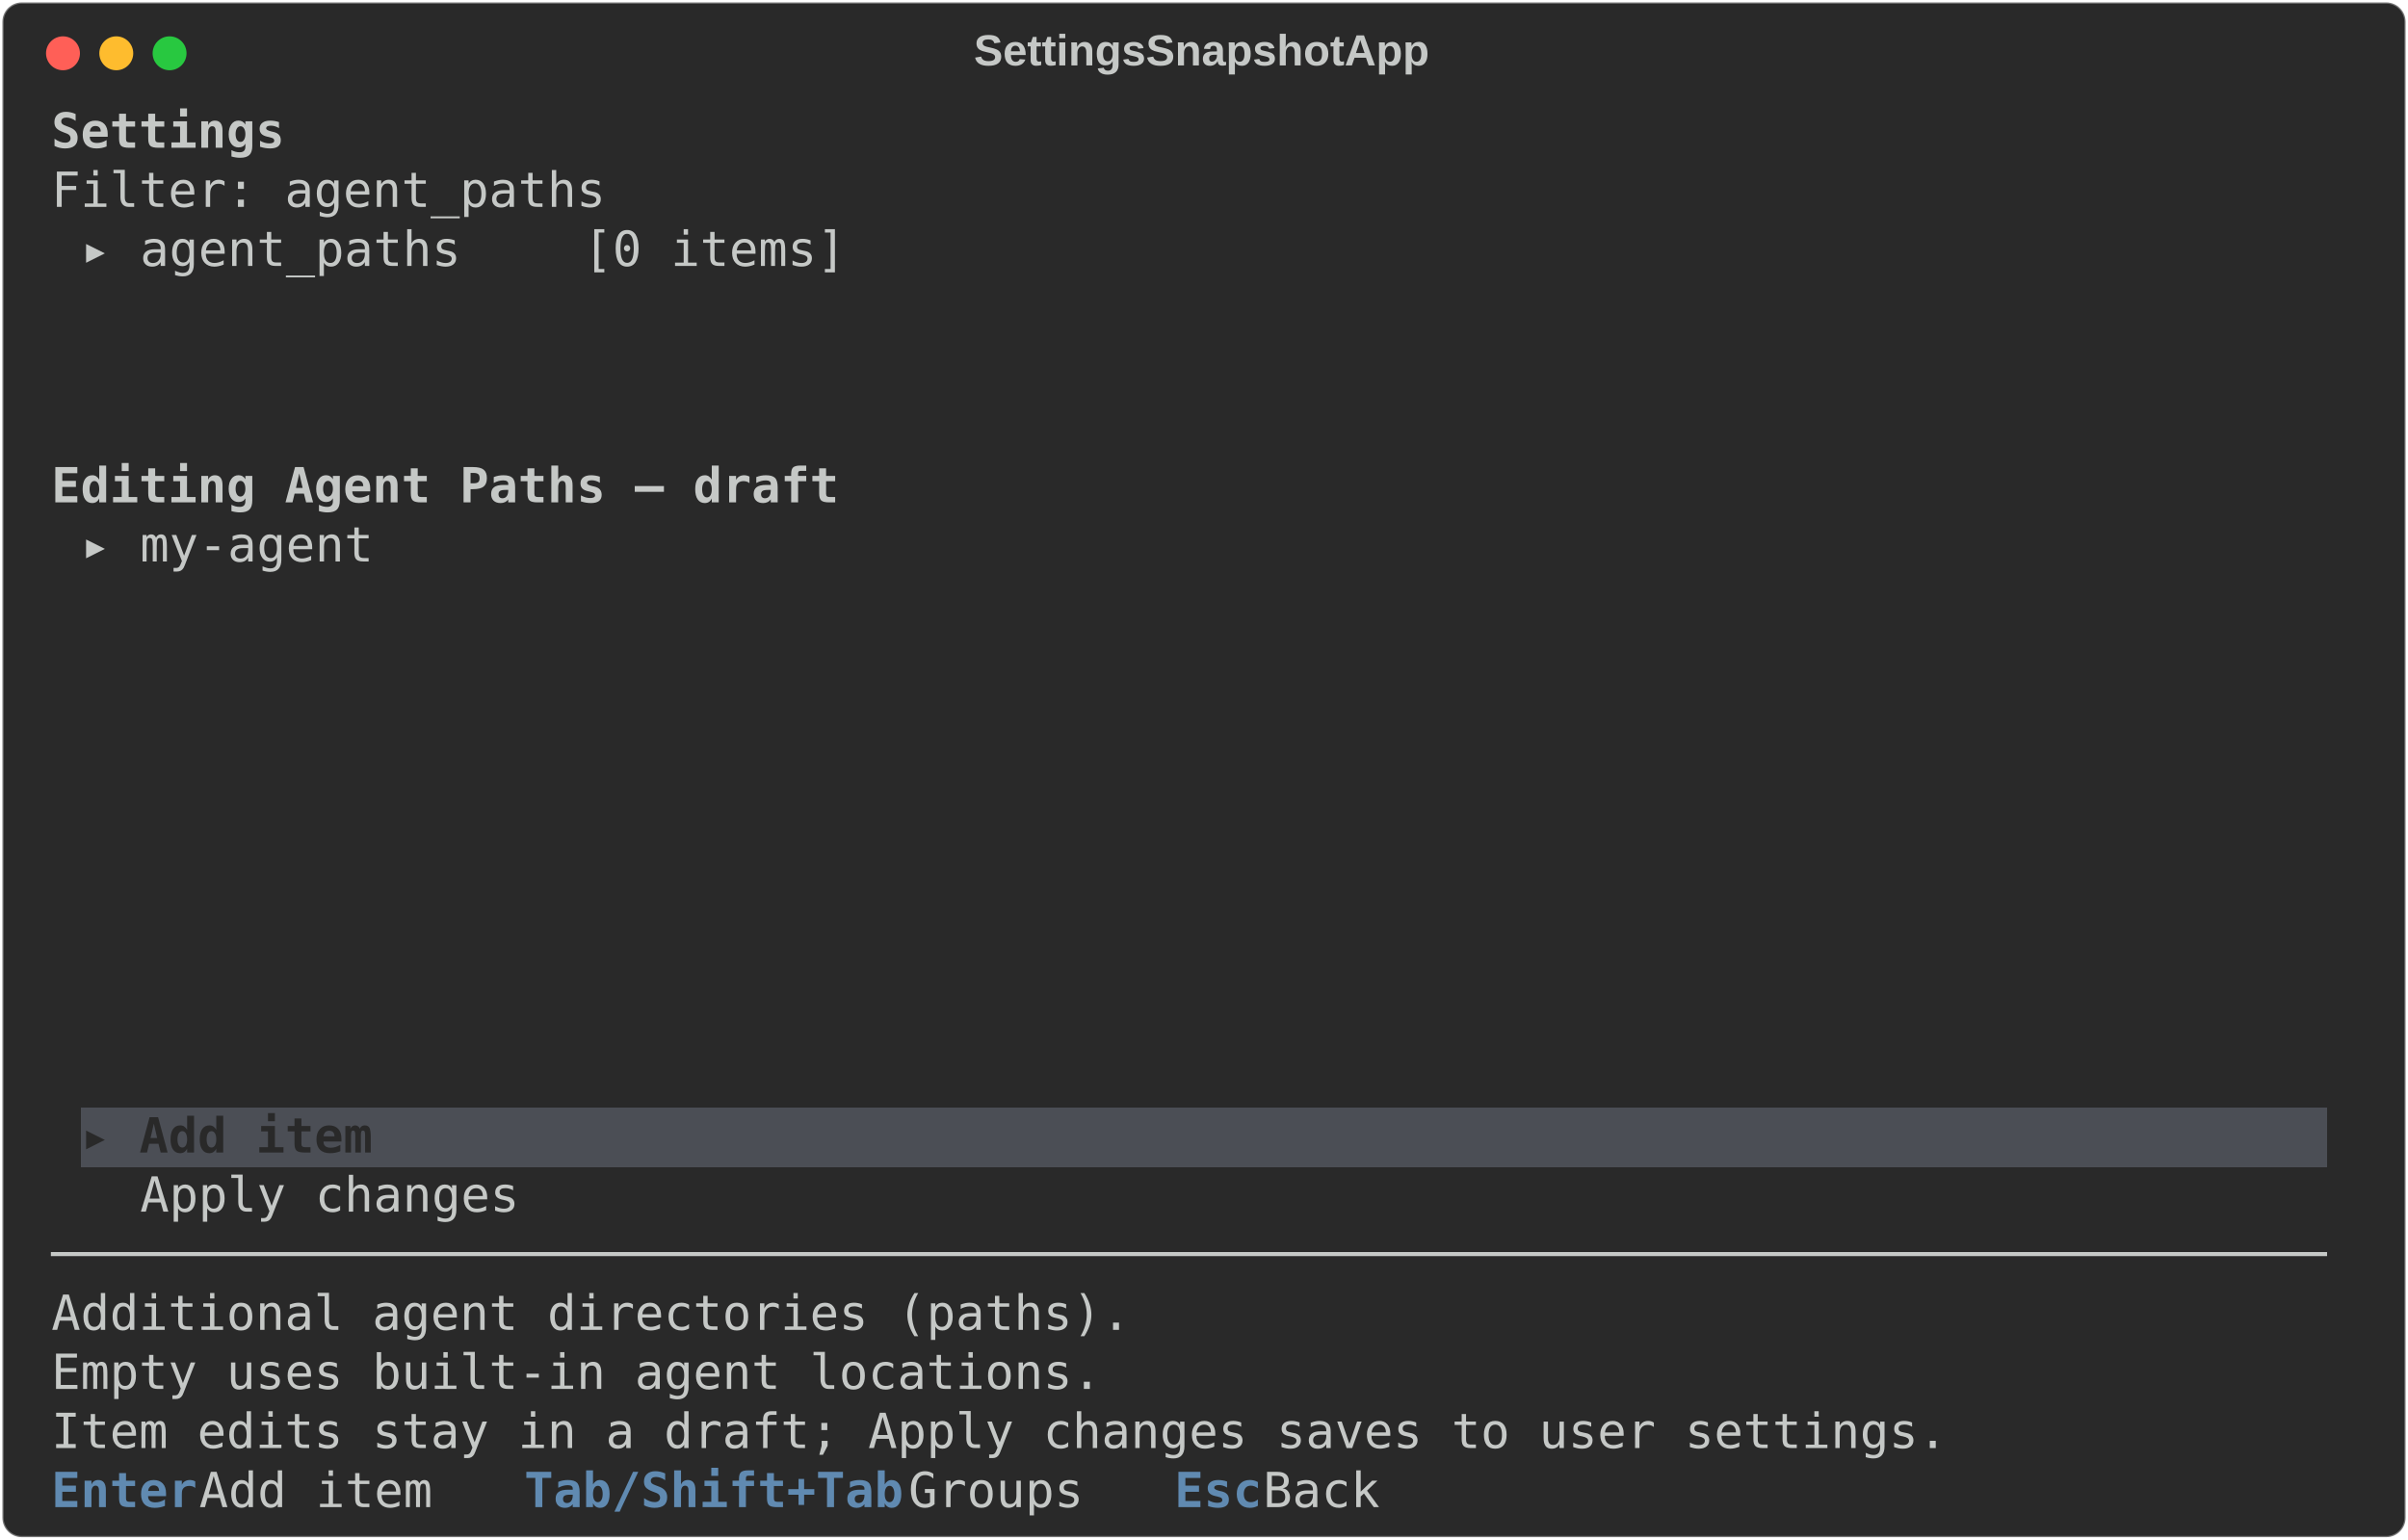
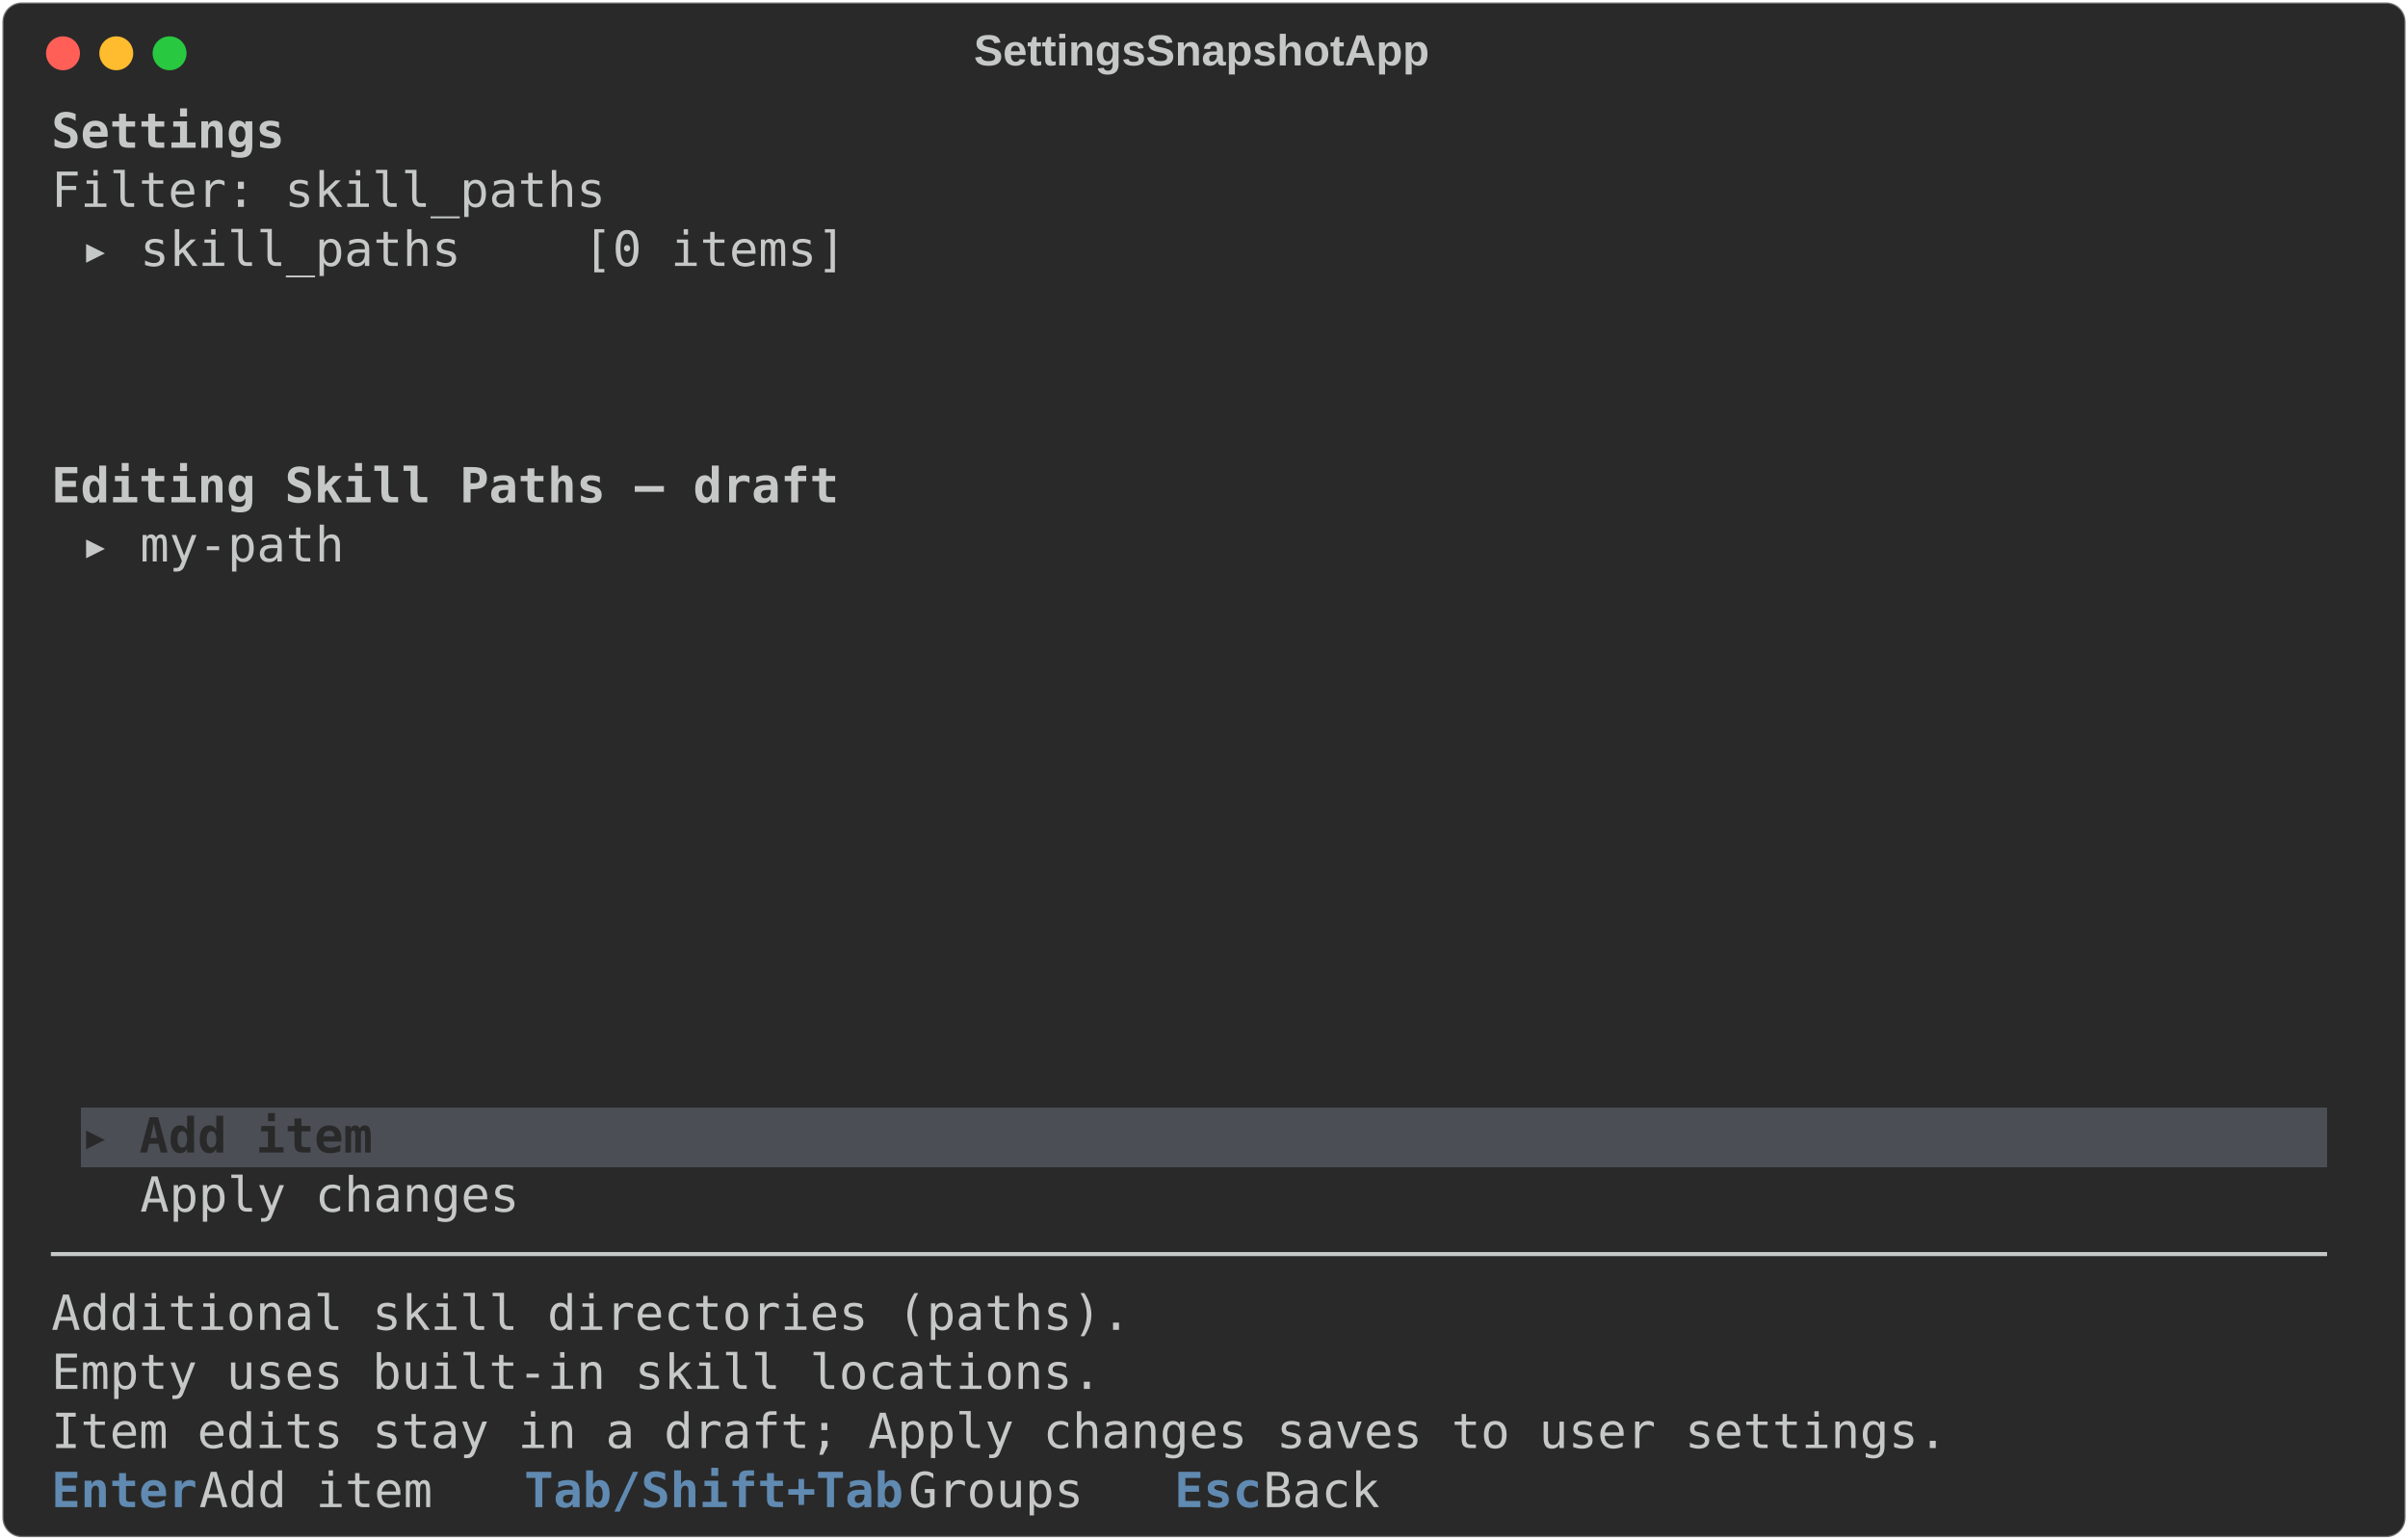
<svg xmlns="http://www.w3.org/2000/svg" class="rich-terminal" viewBox="0 0 994 635.6">
  <style>

    @font-face {
        font-family: "Fira Code";
        src: local("FiraCode-Regular"),
                url("https://cdnjs.cloudflare.com/ajax/libs/firacode/6.2.0/woff2/FiraCode-Regular.woff2") format("woff2"),
                url("https://cdnjs.cloudflare.com/ajax/libs/firacode/6.2.0/woff/FiraCode-Regular.woff") format("woff");
        font-style: normal;
        font-weight: 400;
    }
    @font-face {
        font-family: "Fira Code";
        src: local("FiraCode-Bold"),
                url("https://cdnjs.cloudflare.com/ajax/libs/firacode/6.2.0/woff2/FiraCode-Bold.woff2") format("woff2"),
                url("https://cdnjs.cloudflare.com/ajax/libs/firacode/6.2.0/woff/FiraCode-Bold.woff") format("woff");
        font-style: bold;
        font-weight: 700;
    }

    .terminal-matrix {
        font-family: Fira Code, monospace;
        font-size: 20px;
        line-height: 24.4px;
        font-variant-east-asian: full-width;
    }

    .terminal-title {
        font-size: 18px;
        font-weight: bold;
        font-family: arial;
    }

    .terminal-r1 { fill: #c5c8c6 }
.terminal-r2 { fill: #c5c8c6;font-weight: bold }
.terminal-r3 { fill: #292929;font-weight: bold }
.terminal-r4 { fill: #608ab1;font-weight: bold }
    </style>
  <defs>
    <clipPath id="terminal-clip-terminal">
      <rect x="0" y="0" width="975.0" height="584.6" />
    </clipPath>
    <clipPath id="terminal-line-0">
      <rect x="0" y="1.5" width="976" height="24.65" />
    </clipPath>
    <clipPath id="terminal-line-1">
      <rect x="0" y="25.9" width="976" height="24.65" />
    </clipPath>
    <clipPath id="terminal-line-2">
      <rect x="0" y="50.3" width="976" height="24.65" />
    </clipPath>
    <clipPath id="terminal-line-3">
      <rect x="0" y="74.7" width="976" height="24.65" />
    </clipPath>
    <clipPath id="terminal-line-4">
      <rect x="0" y="99.1" width="976" height="24.65" />
    </clipPath>
    <clipPath id="terminal-line-5">
      <rect x="0" y="123.5" width="976" height="24.65" />
    </clipPath>
    <clipPath id="terminal-line-6">
      <rect x="0" y="147.9" width="976" height="24.65" />
    </clipPath>
    <clipPath id="terminal-line-7">
      <rect x="0" y="172.3" width="976" height="24.65" />
    </clipPath>
    <clipPath id="terminal-line-8">
      <rect x="0" y="196.7" width="976" height="24.65" />
    </clipPath>
    <clipPath id="terminal-line-9">
      <rect x="0" y="221.1" width="976" height="24.65" />
    </clipPath>
    <clipPath id="terminal-line-10">
      <rect x="0" y="245.5" width="976" height="24.65" />
    </clipPath>
    <clipPath id="terminal-line-11">
      <rect x="0" y="269.9" width="976" height="24.65" />
    </clipPath>
    <clipPath id="terminal-line-12">
      <rect x="0" y="294.3" width="976" height="24.65" />
    </clipPath>
    <clipPath id="terminal-line-13">
      <rect x="0" y="318.7" width="976" height="24.65" />
    </clipPath>
    <clipPath id="terminal-line-14">
      <rect x="0" y="343.1" width="976" height="24.65" />
    </clipPath>
    <clipPath id="terminal-line-15">
      <rect x="0" y="367.5" width="976" height="24.65" />
    </clipPath>
    <clipPath id="terminal-line-16">
      <rect x="0" y="391.9" width="976" height="24.65" />
    </clipPath>
    <clipPath id="terminal-line-17">
      <rect x="0" y="416.3" width="976" height="24.65" />
    </clipPath>
    <clipPath id="terminal-line-18">
      <rect x="0" y="440.7" width="976" height="24.65" />
    </clipPath>
    <clipPath id="terminal-line-19">
      <rect x="0" y="465.1" width="976" height="24.65" />
    </clipPath>
    <clipPath id="terminal-line-20">
      <rect x="0" y="489.5" width="976" height="24.65" />
    </clipPath>
    <clipPath id="terminal-line-21">
      <rect x="0" y="513.9" width="976" height="24.65" />
    </clipPath>
    <clipPath id="terminal-line-22">
      <rect x="0" y="538.3" width="976" height="24.65" />
    </clipPath>
  </defs>
  <rect fill="#292929" stroke="rgba(255,255,255,0.35)" stroke-width="1" x="1" y="1" width="992" height="633.6" rx="8" />
  <text class="terminal-title" fill="#c5c8c6" text-anchor="middle" x="496" y="27">SettingsSnapshotApp</text>
  <g transform="translate(26,22)">
    <circle cx="0" cy="0" r="7" fill="#ff5f57" />
    <circle cx="22" cy="0" r="7" fill="#febc2e" />
    <circle cx="44" cy="0" r="7" fill="#28c840" />
  </g>
  <g transform="translate(9, 41)" clip-path="url(#terminal-clip-terminal)">
    <rect fill="#4b4e55" x="24.4" y="416.3" width="927.2" height="24.65" shape-rendering="crispEdges" />
    <g class="terminal-matrix">
      <text class="terminal-r2" x="12.2" y="20" textLength="97.6" clip-path="url(#terminal-line-0)">Settings</text>
      <text class="terminal-r1" x="976" y="20" textLength="12.2" clip-path="url(#terminal-line-0)">
</text>
-       <text class="terminal-r1" x="12.2" y="44.4" textLength="231.8" clip-path="url(#terminal-line-1)">Filter: agent_paths</text>
+       <text class="terminal-r1" x="12.2" y="44.4" textLength="231.8" clip-path="url(#terminal-line-1)">Filter: skill_paths</text>
      <text class="terminal-r1" x="976" y="44.4" textLength="12.2" clip-path="url(#terminal-line-1)">
</text>
      <text class="terminal-r1" x="24.4" y="68.8" textLength="24.4" clip-path="url(#terminal-line-2)">▸ </text>
-       <text class="terminal-r1" x="48.8" y="68.8" textLength="183" clip-path="url(#terminal-line-2)">agent_paths    </text>
+       <text class="terminal-r1" x="48.8" y="68.8" textLength="183" clip-path="url(#terminal-line-2)">skill_paths    </text>
      <text class="terminal-r1" x="231.8" y="68.8" textLength="109.8" clip-path="url(#terminal-line-2)">[0 items]</text>
      <text class="terminal-r1" x="976" y="68.8" textLength="12.2" clip-path="url(#terminal-line-2)">
</text>
      <text class="terminal-r1" x="976" y="93.2" textLength="12.2" clip-path="url(#terminal-line-3)">
</text>
      <text class="terminal-r1" x="976" y="117.6" textLength="12.2" clip-path="url(#terminal-line-4)">
</text>
      <text class="terminal-r1" x="976" y="142" textLength="12.2" clip-path="url(#terminal-line-5)">
</text>
-       <text class="terminal-r2" x="12.2" y="166.4" textLength="329.4" clip-path="url(#terminal-line-6)">Editing Agent Paths — draft</text>
+       <text class="terminal-r2" x="12.2" y="166.4" textLength="329.4" clip-path="url(#terminal-line-6)">Editing Skill Paths — draft</text>
      <text class="terminal-r1" x="976" y="166.4" textLength="12.2" clip-path="url(#terminal-line-6)">
</text>
      <text class="terminal-r1" x="24.4" y="190.8" textLength="24.4" clip-path="url(#terminal-line-7)">▸ </text>
-       <text class="terminal-r1" x="48.8" y="190.8" textLength="122" clip-path="url(#terminal-line-7)">  my-agent</text>
+       <text class="terminal-r1" x="48.8" y="190.8" textLength="109.8" clip-path="url(#terminal-line-7)">  my-path</text>
      <text class="terminal-r1" x="976" y="190.8" textLength="12.2" clip-path="url(#terminal-line-7)">
</text>
      <text class="terminal-r1" x="976" y="215.2" textLength="12.2" clip-path="url(#terminal-line-8)">
</text>
      <text class="terminal-r1" x="976" y="239.6" textLength="12.2" clip-path="url(#terminal-line-9)">
</text>
      <text class="terminal-r1" x="976" y="264" textLength="12.2" clip-path="url(#terminal-line-10)">
</text>
      <text class="terminal-r1" x="976" y="288.4" textLength="12.2" clip-path="url(#terminal-line-11)">
</text>
      <text class="terminal-r1" x="976" y="312.8" textLength="12.2" clip-path="url(#terminal-line-12)">
</text>
      <text class="terminal-r1" x="976" y="337.2" textLength="12.2" clip-path="url(#terminal-line-13)">
</text>
      <text class="terminal-r1" x="976" y="361.6" textLength="12.2" clip-path="url(#terminal-line-14)">
</text>
      <text class="terminal-r1" x="976" y="386" textLength="12.2" clip-path="url(#terminal-line-15)">
</text>
      <text class="terminal-r1" x="976" y="410.4" textLength="12.2" clip-path="url(#terminal-line-16)">
</text>
      <text class="terminal-r3" x="24.4" y="434.8" textLength="927.2" clip-path="url(#terminal-line-17)">▸ Add item                                                                  </text>
      <text class="terminal-r1" x="976" y="434.8" textLength="12.2" clip-path="url(#terminal-line-17)">
</text>
      <text class="terminal-r1" x="48.8" y="459.2" textLength="158.6" clip-path="url(#terminal-line-18)">Apply changes</text>
      <text class="terminal-r1" x="976" y="459.2" textLength="12.2" clip-path="url(#terminal-line-18)">
</text>
      <text class="terminal-r1" x="12.2" y="483.6" textLength="951.6" clip-path="url(#terminal-line-19)">──────────────────────────────────────────────────────────────────────────────</text>
      <text class="terminal-r1" x="976" y="483.6" textLength="12.2" clip-path="url(#terminal-line-19)">
</text>
-       <text class="terminal-r1" x="12.2" y="508" textLength="451.4" clip-path="url(#terminal-line-20)">Additional agent directories (paths).</text>
+       <text class="terminal-r1" x="12.2" y="508" textLength="451.4" clip-path="url(#terminal-line-20)">Additional skill directories (paths).</text>
      <text class="terminal-r1" x="976" y="508" textLength="12.2" clip-path="url(#terminal-line-20)">
</text>
-       <text class="terminal-r1" x="12.2" y="532.4" textLength="439.2" clip-path="url(#terminal-line-21)">Empty uses built-in agent locations.</text>
+       <text class="terminal-r1" x="12.2" y="532.4" textLength="439.2" clip-path="url(#terminal-line-21)">Empty uses built-in skill locations.</text>
      <text class="terminal-r1" x="976" y="532.4" textLength="12.2" clip-path="url(#terminal-line-21)">
</text>
      <text class="terminal-r1" x="12.2" y="556.8" textLength="793" clip-path="url(#terminal-line-22)">Item edits stay in a draft; Apply changes saves to user settings.</text>
      <text class="terminal-r1" x="976" y="556.8" textLength="12.2" clip-path="url(#terminal-line-22)">
</text>
      <text class="terminal-r4" x="12.2" y="581.2" textLength="61" clip-path="url(#terminal-line-23)">Enter</text>
      <text class="terminal-r1" x="73.2" y="581.2" textLength="134.2" clip-path="url(#terminal-line-23)"> Add item  </text>
      <text class="terminal-r4" x="207.4" y="581.2" textLength="158.6" clip-path="url(#terminal-line-23)">Tab/Shift+Tab</text>
      <text class="terminal-r1" x="366" y="581.2" textLength="109.8" clip-path="url(#terminal-line-23)"> Groups  </text>
      <text class="terminal-r4" x="475.8" y="581.2" textLength="36.6" clip-path="url(#terminal-line-23)">Esc</text>
      <text class="terminal-r1" x="512.4" y="581.2" textLength="61" clip-path="url(#terminal-line-23)"> Back</text>
    </g>
  </g>
</svg>
